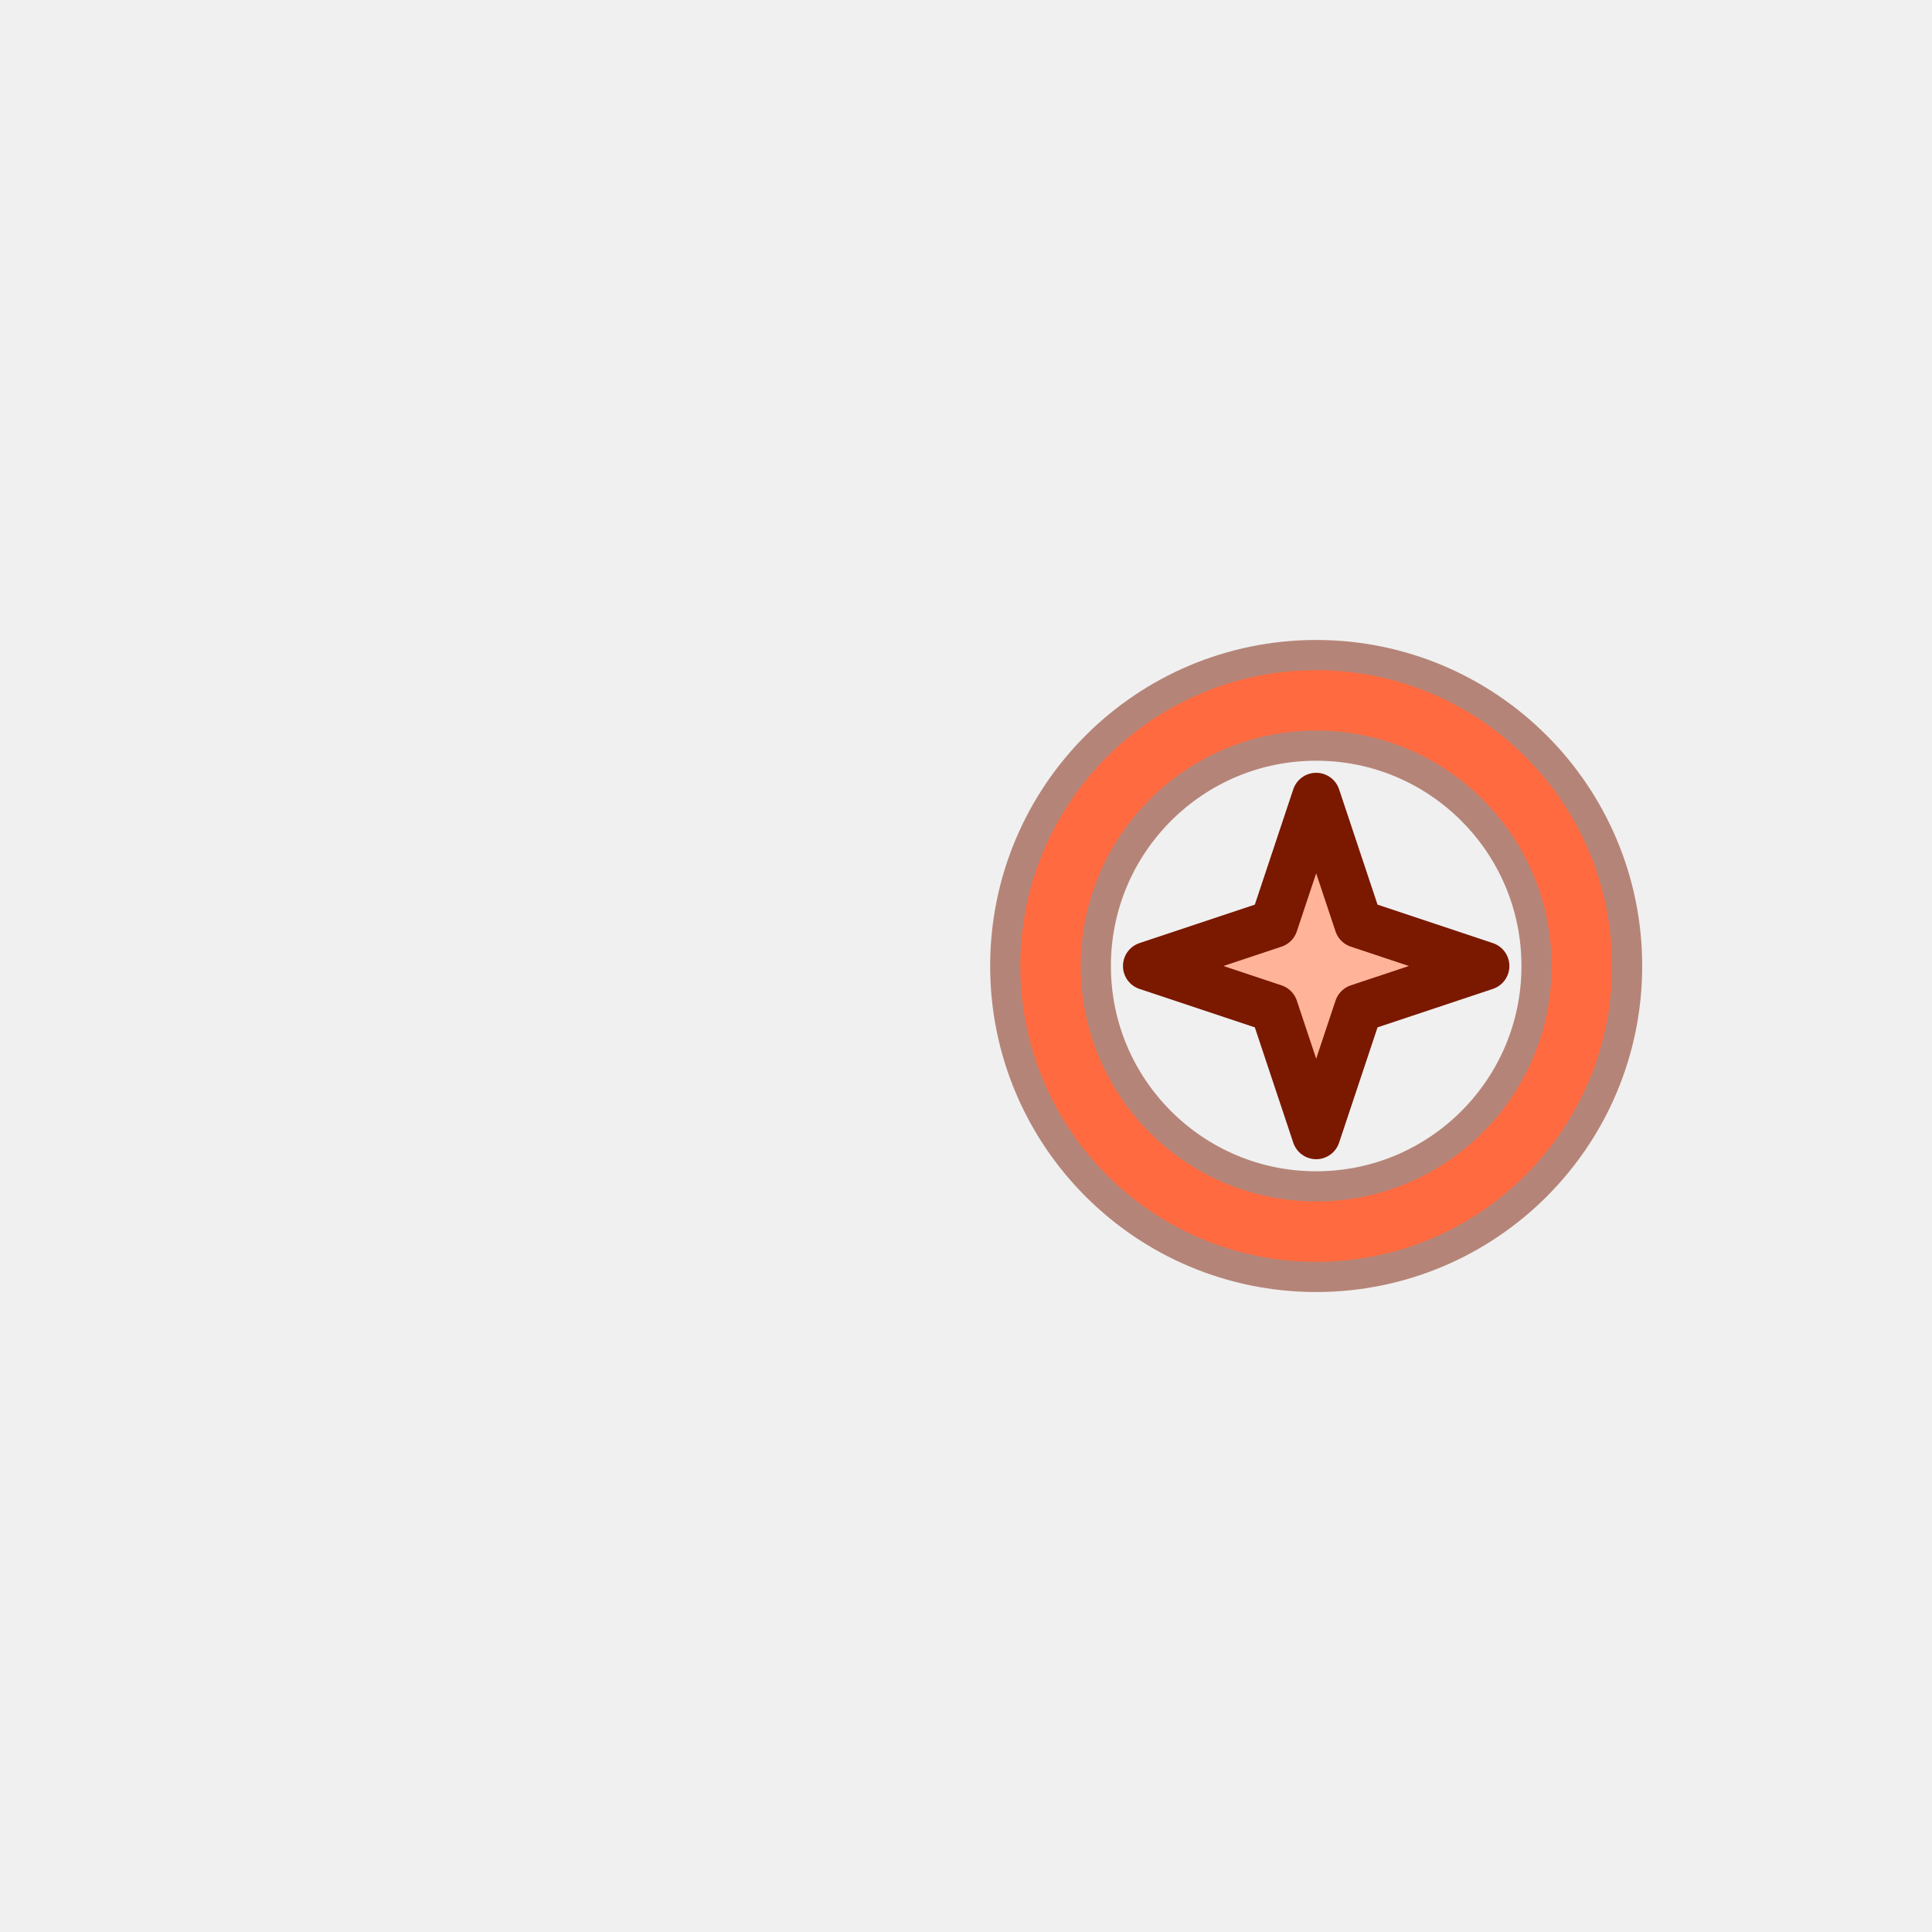
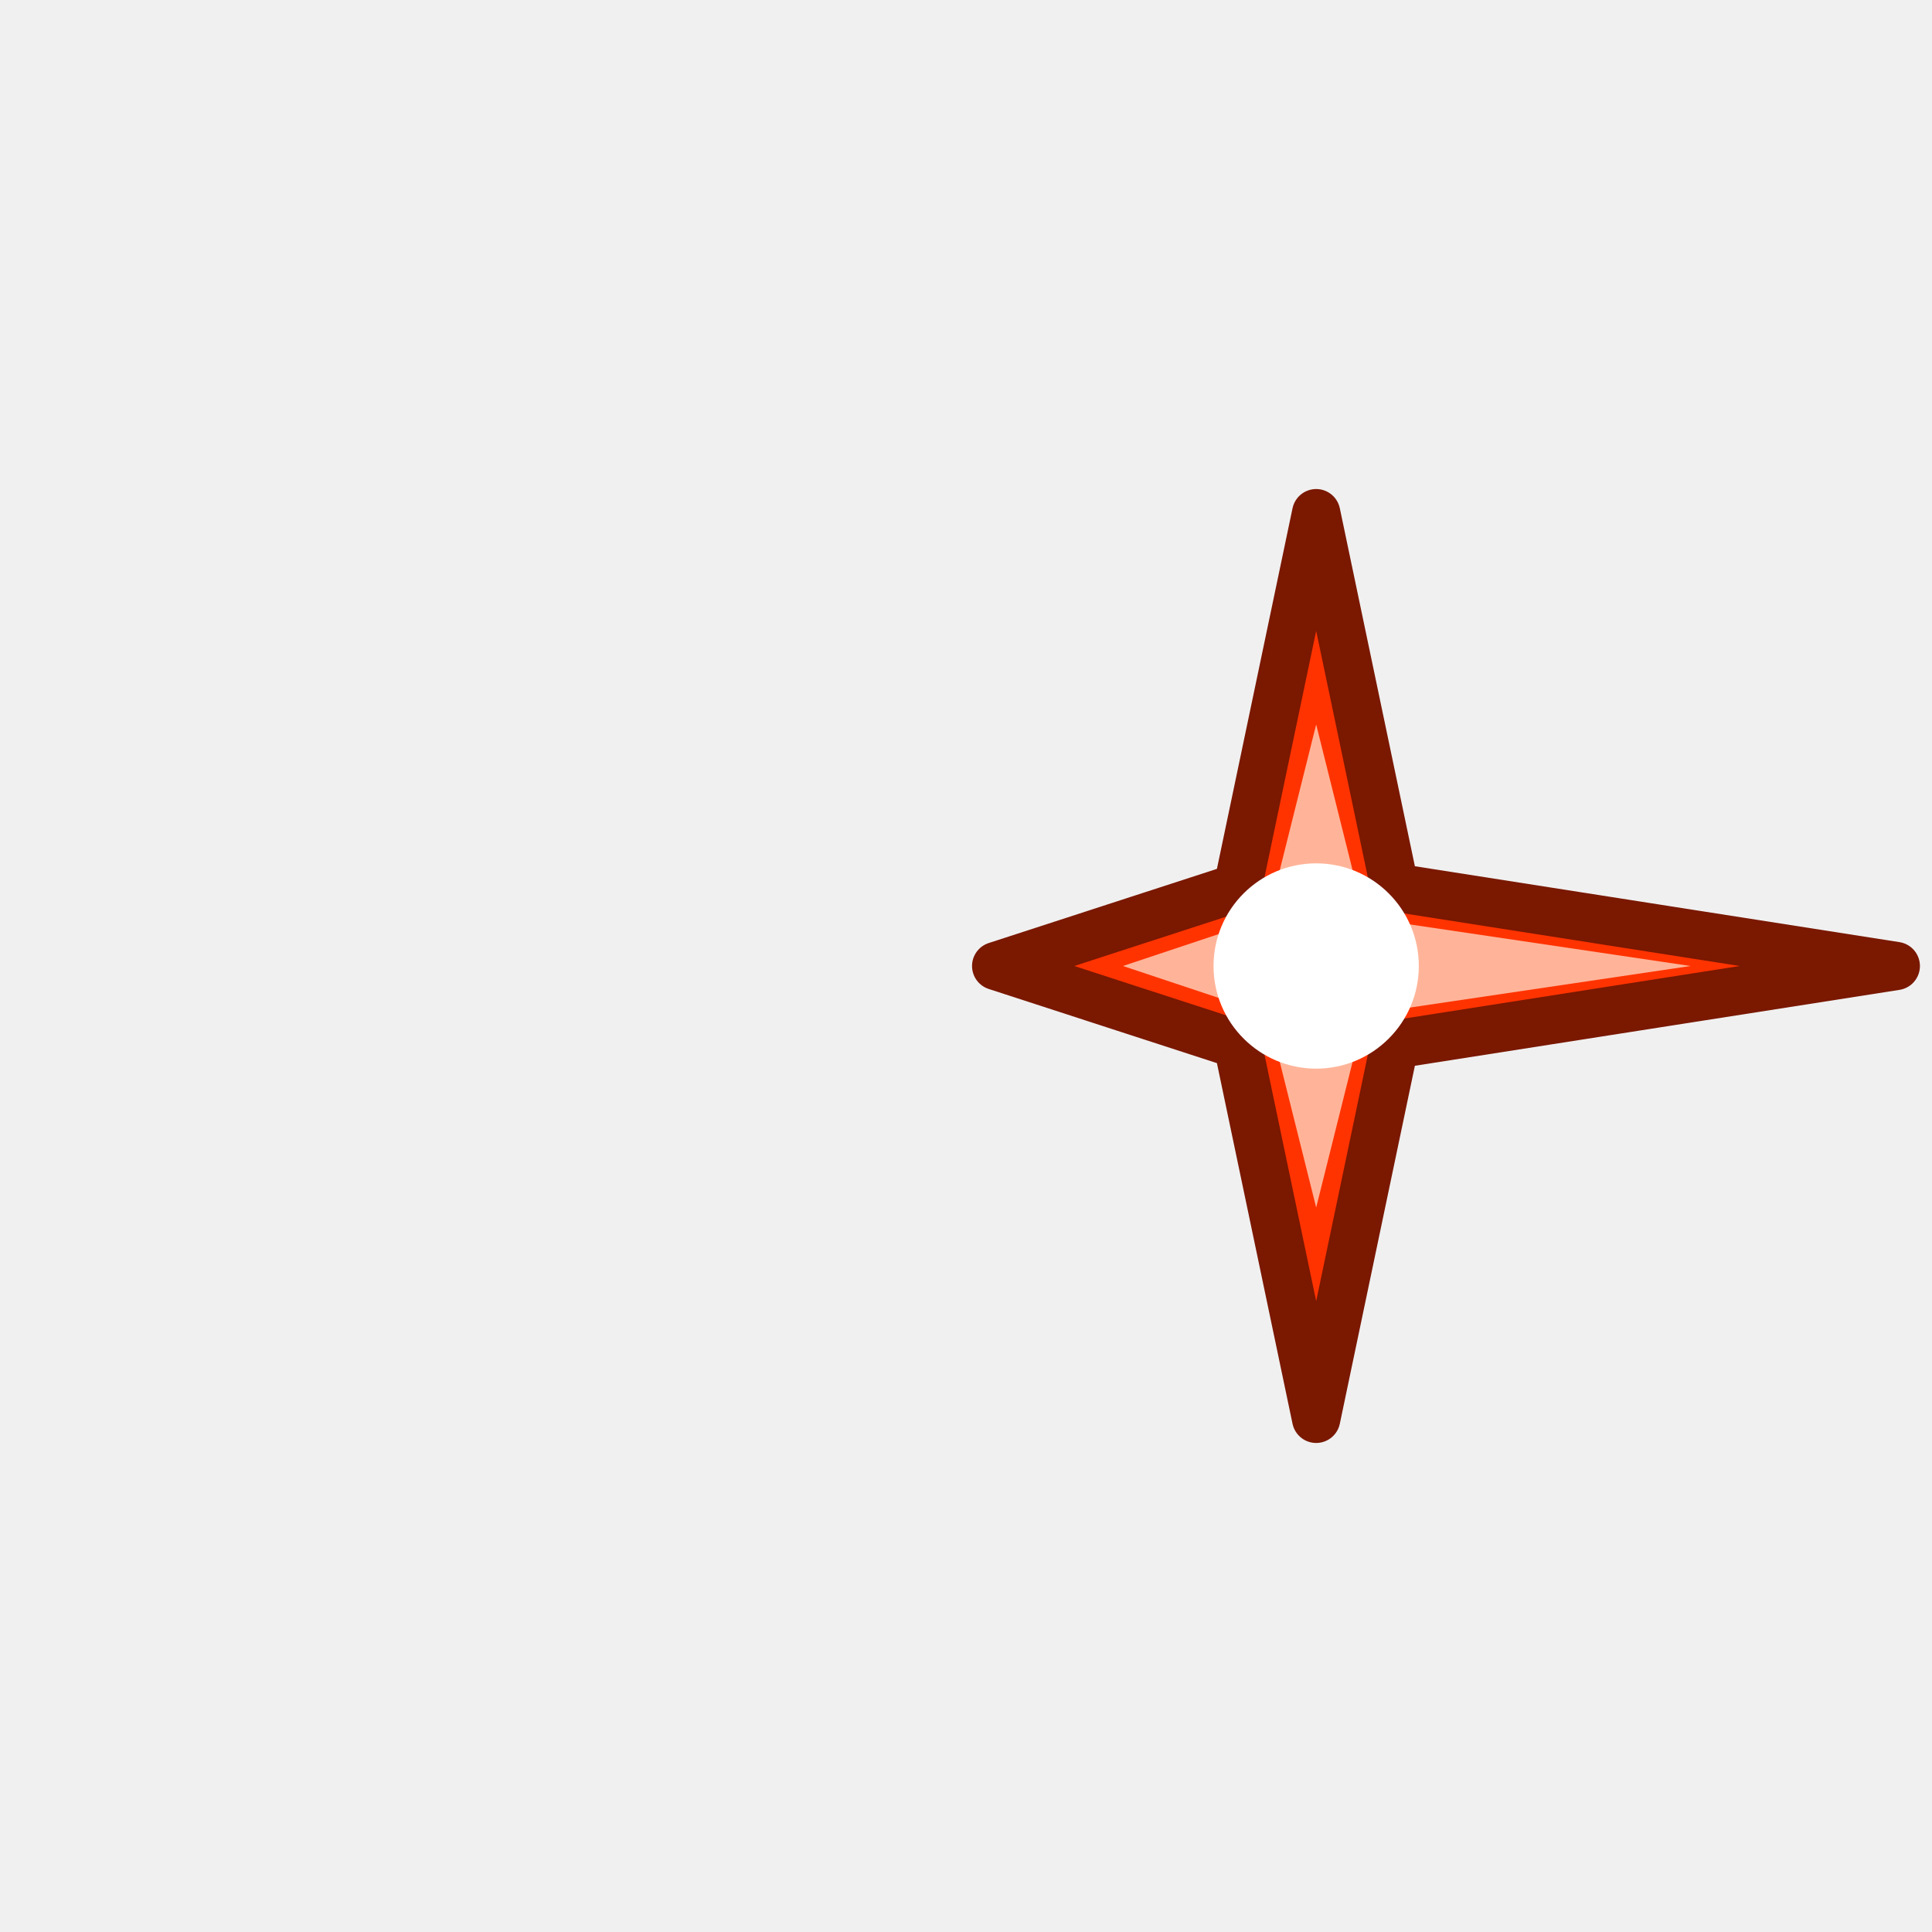
<svg xmlns="http://www.w3.org/2000/svg" viewBox="0 0 32 32">
  <g transform="rotate(90 16 16)">
-     <circle cx="16" cy="10.2" r="4.4" fill="none" stroke="#7a1800" stroke-width="2" opacity="0.5" />
-     <circle cx="16" cy="10.2" r="4.4" fill="none" stroke="#ff6a40" stroke-width="1" />
-     <polygon points="16,7.4 16.7,9.5 18.8,10.2 16.7,10.9 16,13 15.3,10.9 13.2,10.2 15.3,9.5" fill="#ffb499" stroke="#7a1800" stroke-width="0.8" stroke-linejoin="round" />
+     <polygon points="16,0.6 17.3,8.9 23.5,10.2 17.3,11.5 16,15.5 14.7,11.5 8.5,10.2 14.7,8.9" fill="#ff3300" stroke="#7a1800" stroke-width="0.8" stroke-linejoin="round" />
+     <polygon points="16,4 16.8,9.4 20,10.2 16.8,11 16,13.4 15.2,11 12,10.2 15.2,9.4" fill="#ffb499" />
+     <circle cx="16" cy="10.2" r="1.7" fill="#ffffff" />
  </g>
</svg>
